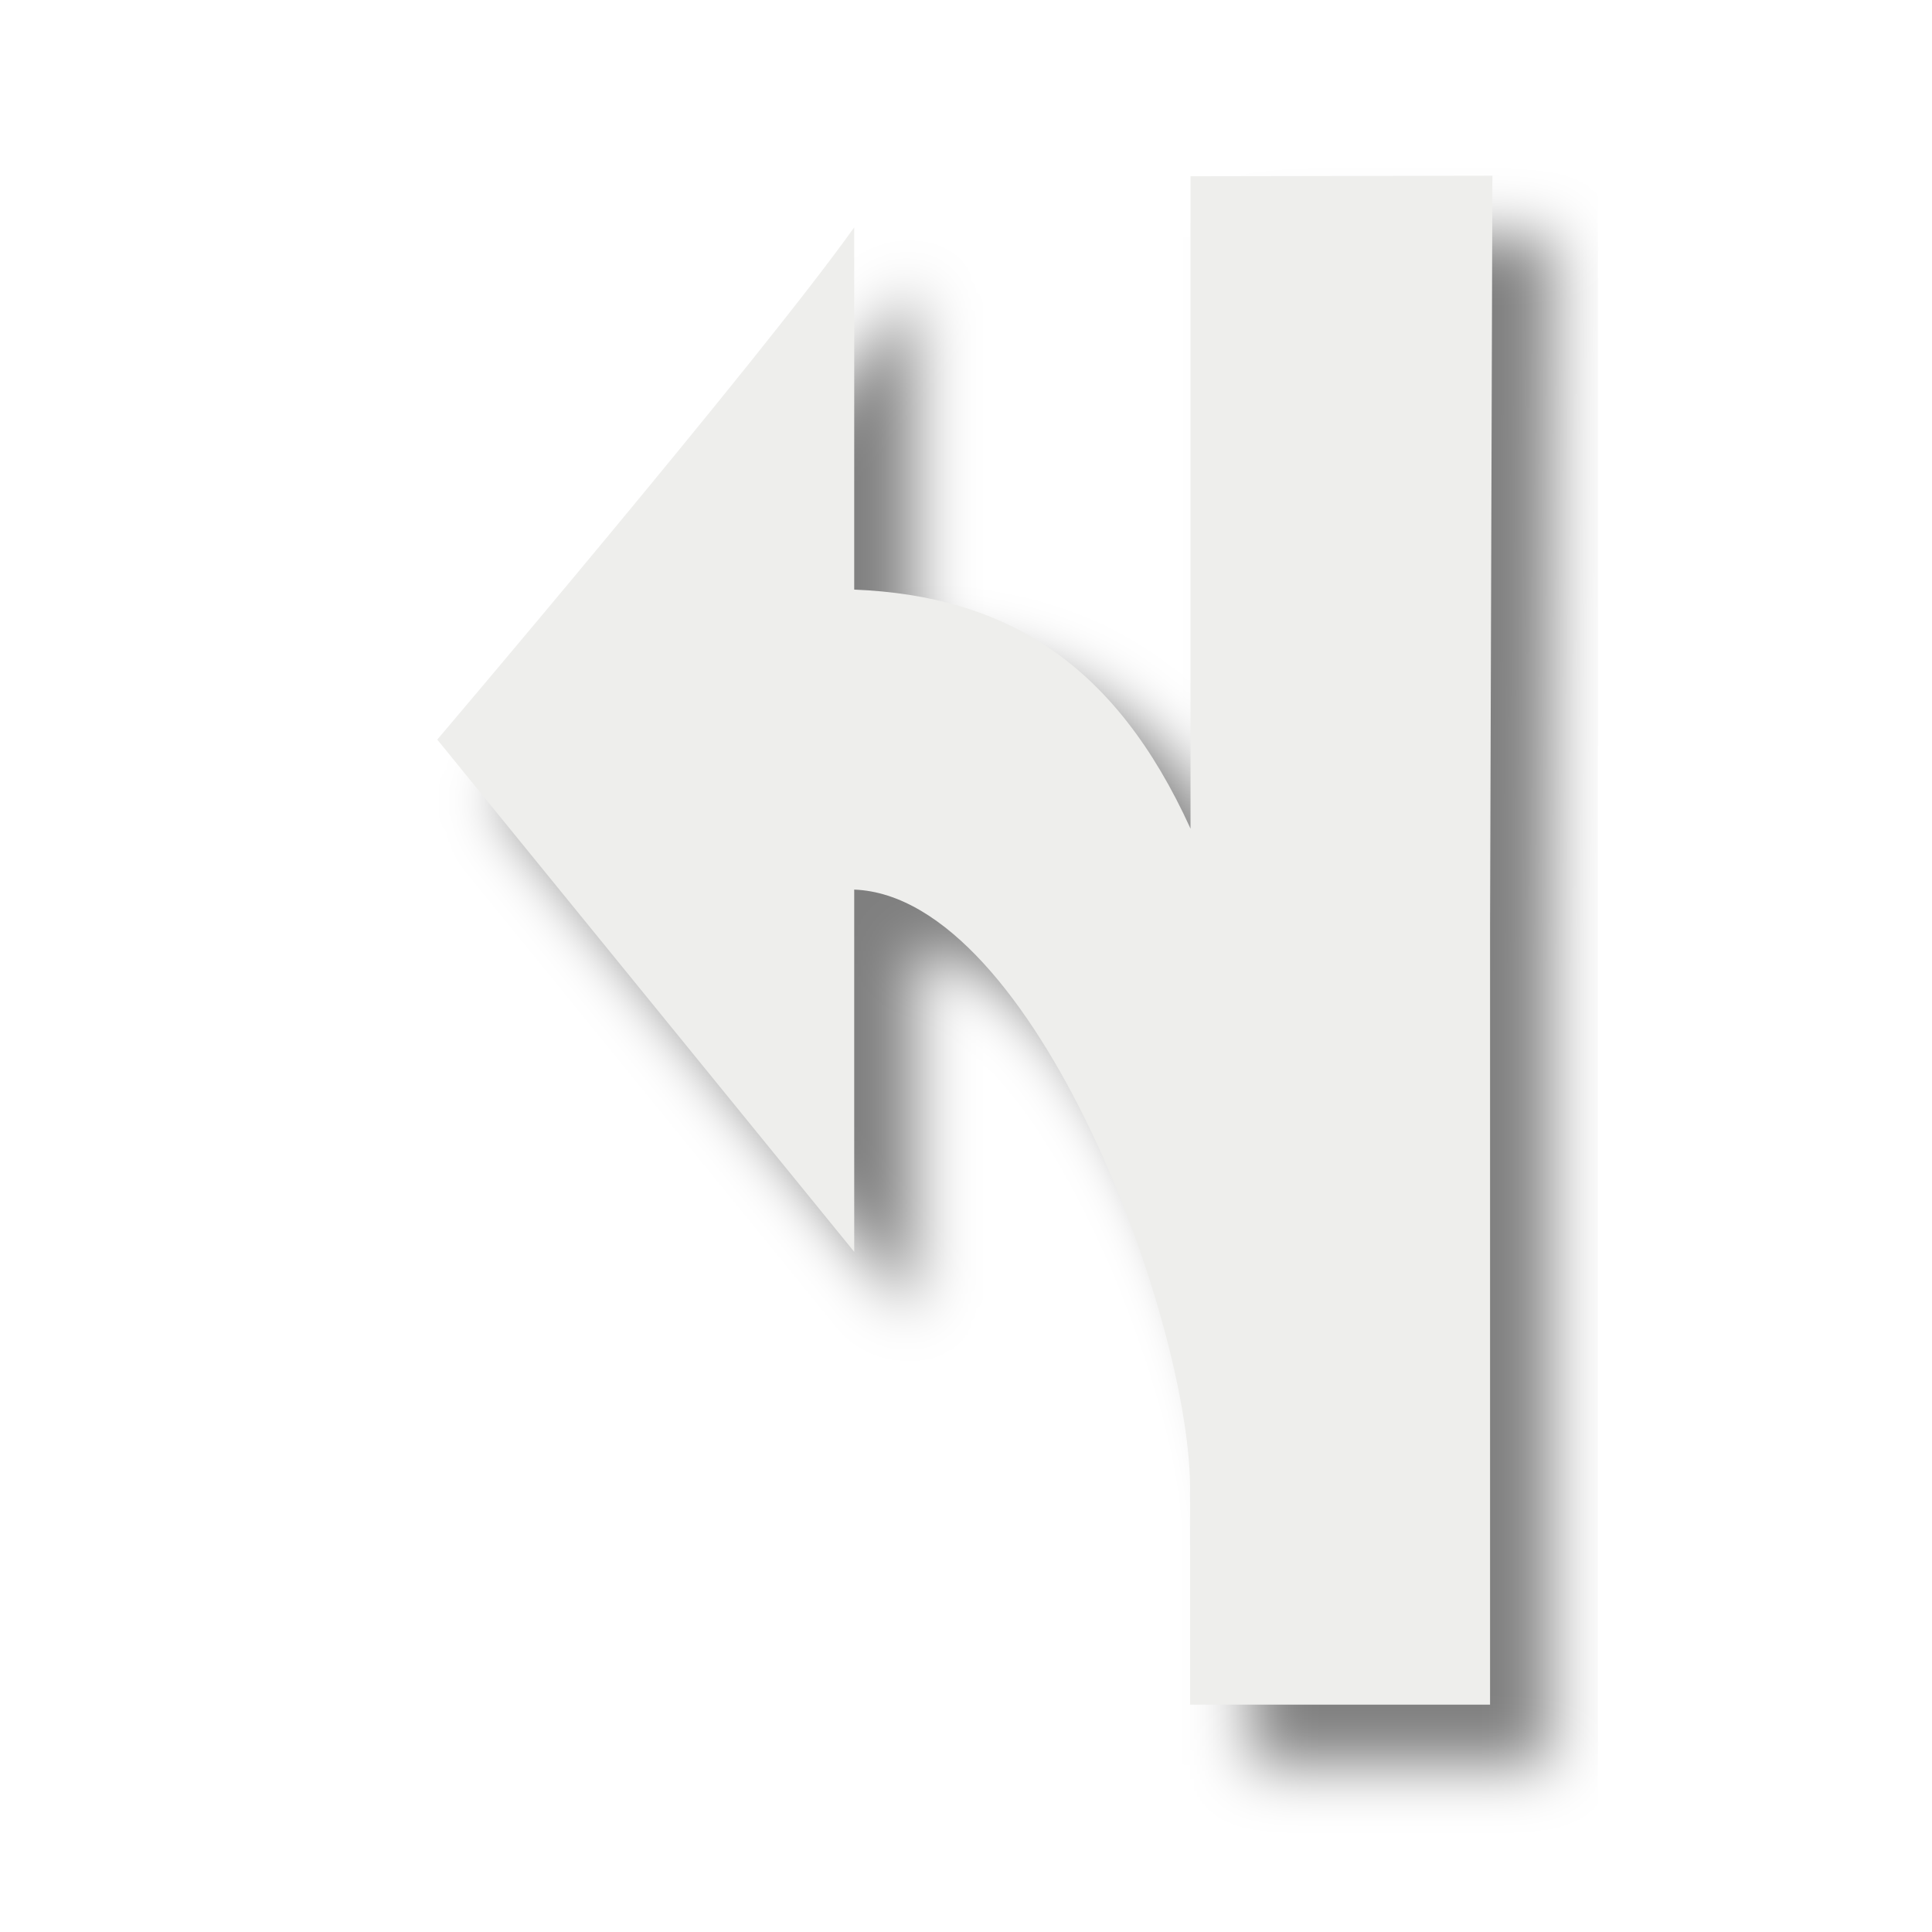
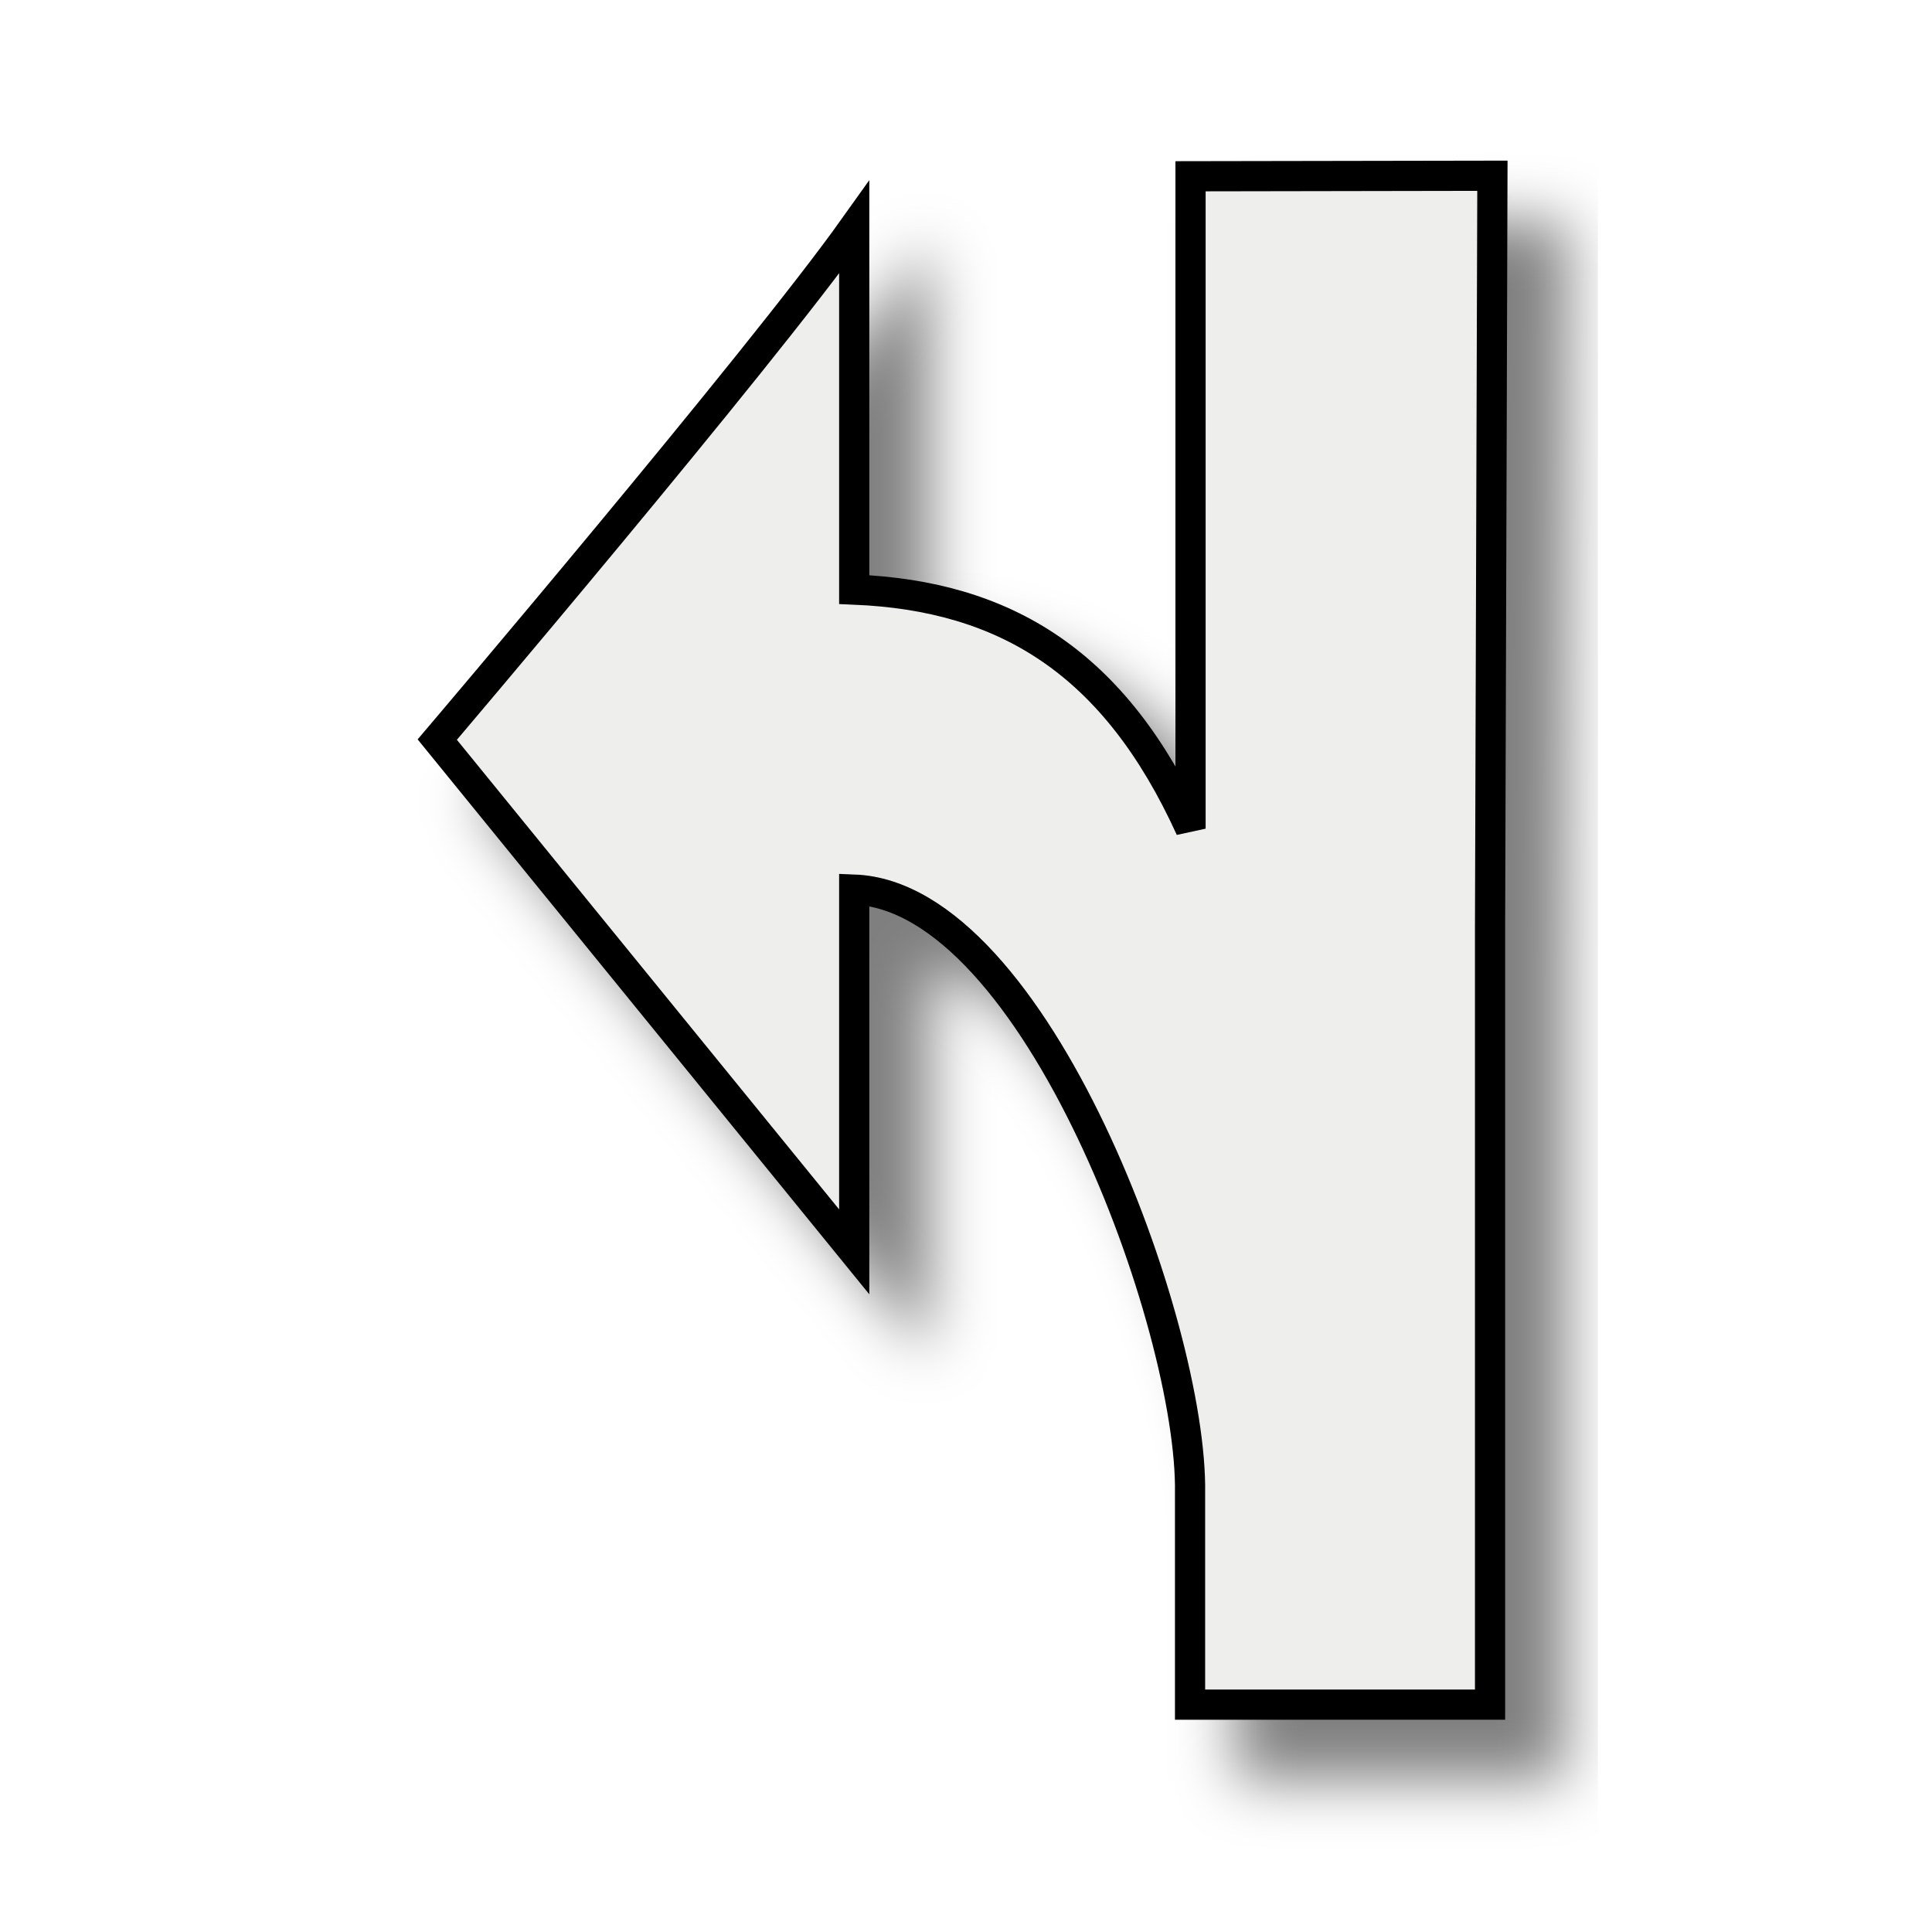
<svg xmlns="http://www.w3.org/2000/svg" width="64" height="64" id="svg4076" version="1.1">
  <defs id="defs4078">
    <filter color-interpolation-filters="sRGB" id="filter6145" width="1.5" height="1.5" x="-0.25" y="-0.25">
      <feGaussianBlur id="feGaussianBlur6147" in="SourceAlpha" stdDeviation="1,000000" result="blur" />
      <feColorMatrix id="feColorMatrix6149" result="bluralpha" type="matrix" values="1 0 0 0 0 0 1 0 0 0 0 0 1 0 0 0 0 0 0,500000 0 " />
      <feOffset id="feOffset6151" in="bluralpha" dx="1,500000" dy="1,500000" result="offsetBlur" />
      <feMerge id="feMerge6153" result="fbSourceGraphic">
        <feMergeNode id="feMergeNode6155" in="offsetBlur" />
        <feMergeNode id="feMergeNode6157" in="SourceGraphic" />
      </feMerge>
      <feColorMatrix result="fbSourceGraphicAlpha" in="fbSourceGraphic" values="0 0 0 -1 0 0 0 0 -1 0 0 0 0 -1 0 0 0 0 1 0" id="feColorMatrix5052" />
      <feGaussianBlur id="feGaussianBlur5054" in="fbSourceGraphicAlpha" stdDeviation="0.5" result="blur" />
      <feColorMatrix id="feColorMatrix5056" result="bluralpha" type="matrix" values="1 0 0 0 0 0 1 0 0 0 0 0 1 0 0 0 0 0 0.5 0 " />
      <feOffset id="feOffset5058" in="bluralpha" dx="1" dy="1" result="offsetBlur" />
      <feMerge id="feMerge5060">
        <feMergeNode id="feMergeNode5062" in="offsetBlur" />
        <feMergeNode id="feMergeNode5064" in="fbSourceGraphic" />
      </feMerge>
    </filter>
    <filter id="filter5139" style="color-interpolation-filters:sRGB;">
      <feFlood id="feFlood5141" flood-opacity="0.5" flood-color="rgb(0,0,0)" result="flood" />
      <feComposite id="feComposite5143" in2="SourceGraphic" in="flood" operator="in" result="composite1" />
      <feGaussianBlur id="feGaussianBlur5145" in="composite" stdDeviation="1" result="blur" />
      <feOffset id="feOffset5147" dx="2" dy="2" result="offset" />
      <feComposite id="feComposite5149" in2="offset" in="SourceGraphic" operator="over" result="composite2" />
    </filter>
  </defs>
  <g id="layer1" transform="translate(0,-988.3622)">
-     <path style="font-size:medium;font-style:normal;font-variant:normal;font-weight:normal;font-stretch:normal;text-indent:0;text-align:start;text-decoration:none;line-height:normal;letter-spacing:normal;word-spacing:normal;text-transform:none;direction:ltr;block-progression:tb;writing-mode:lr-tb;text-anchor:start;color:#000000;fill:#eeeeec;fill-opacity:1;fill-rule:nonzero;stroke:none;stroke-width:5;marker:none;visibility:visible;display:inline;overflow:visible;filter:url(#filter5139);enable-background:accumulate;font-family:Bitstream Vera Sans;-inkscape-font-specification:Bitstream Vera Sans" d="m 49.438,994.184 -0.078,24.835 c 1.4e-4,8.603 0,17.21 0,25.812 l -9.938,0 0,-7 c 0.092,-5.536 -5.119,-19.768 -11.125,-20 l 0,12 -13.812,-16.969 c 0,0 10.652,-12.533 13.812,-16.969 l 0,12 c 5.016,0.207 8.635,2.414 11.141,7.92 l 0,-21.612 z" id="rect5009-00-9" />
+     <path style="font-size:medium;font-style:normal;font-variant:normal;font-weight:normal;font-stretch:normal;text-indent:0;text-align:start;text-decoration:none;line-height:normal;letter-spacing:normal;word-spacing:normal;text-transform:none;direction:ltr;block-progression:tb;writing-mode:lr-tb;text-anchor:start;color:#000000;fill:#eeeeec;fill-opacity:1;fill-rule:nonzero;stroke:#000000;stroke-width:1;marker:none;visibility:visible;display:inline;overflow:visible;filter:url(#filter5139);enable-background:accumulate;font-family:Bitstream Vera Sans;-inkscape-font-specification:Bitstream Vera Sans;stroke-opacity:1;stroke-miterlimit:4;stroke-dasharray:none" d="m 49.438,994.184 -0.078,24.835 c 1.4e-4,8.603 0,17.21 0,25.812 l -9.938,0 0,-7 c 0.092,-5.536 -5.119,-19.768 -11.125,-20 l 0,12 -13.812,-16.969 c 0,0 10.652,-12.533 13.812,-16.969 l 0,12 c 5.016,0.207 8.635,2.414 11.141,7.92 l 0,-21.612 z" id="rect5009-00-9" />
  </g>
</svg>
